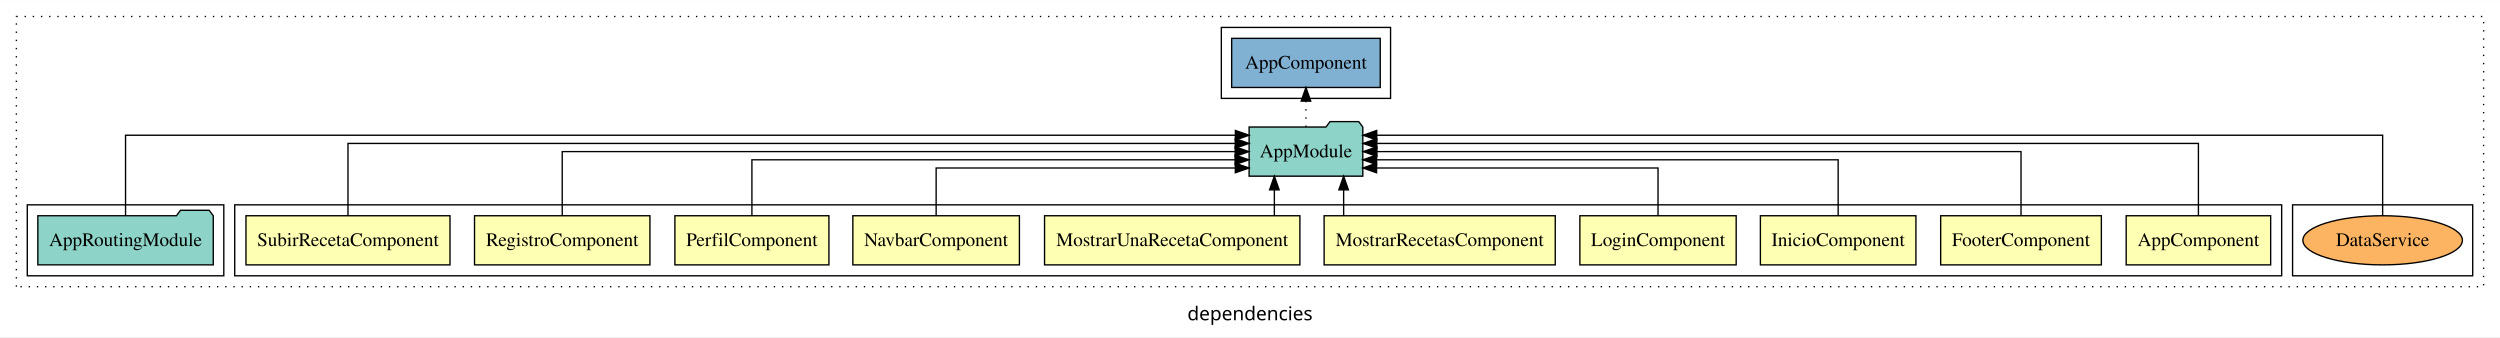
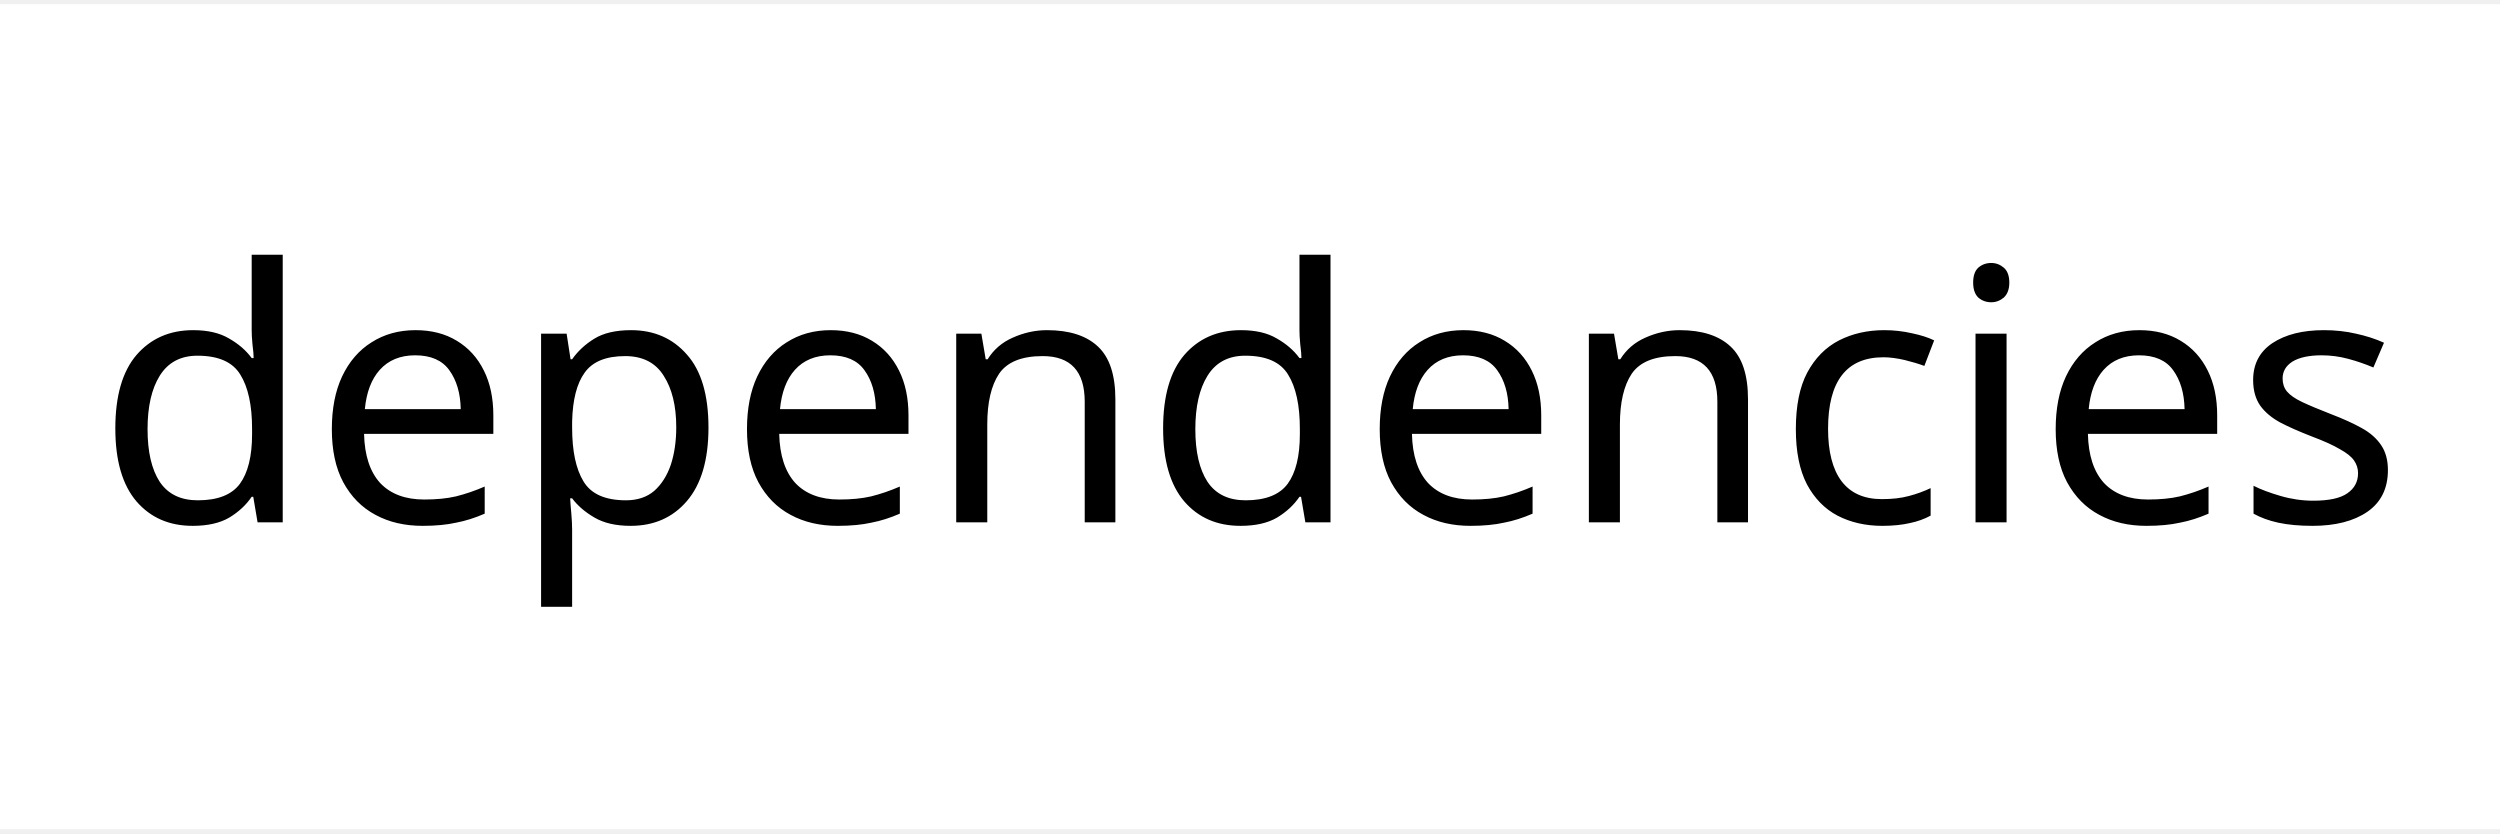
- <svg xmlns="http://www.w3.org/2000/svg" width="1832pt" height="247pt" viewBox="0.00 0.00 1832.00 246.80">
-   <g id="graph0" class="graph" transform="scale(1 1) rotate(0) translate(4 242.8)">
-     <polygon fill="white" stroke="transparent" points="-4,4 -4,-242.8 1828,-242.8 1828,4 -4,4" />
-     <text text-anchor="middle" x="912" y="-8.2" font-family="sans-serif" font-size="14.00">dependencies</text>
-     <g id="clust1" class="cluster">
-       <polygon fill="none" stroke="black" stroke-dasharray="1,5" points="8,-32.8 8,-230.8 1816,-230.8 1816,-32.8 8,-32.8" />
-     </g>
-     <g id="clust16" class="cluster">
-       <polygon fill="none" stroke="black" points="1676,-40.8 1676,-92.8 1808,-92.8 1808,-40.8 1676,-40.8" />
-     </g>
-     <g id="clust15" class="cluster">
-       <polygon fill="none" stroke="black" points="891,-170.8 891,-222.8 1015,-222.8 1015,-170.8 891,-170.8" />
-     </g>
-     <g id="clust2" class="cluster">
-       <polygon fill="none" stroke="black" points="168,-40.8 168,-92.8 1668,-92.8 1668,-40.8 168,-40.8" />
-     </g>
-     <g id="clust13" class="cluster">
-       <polygon fill="none" stroke="black" points="16,-40.8 16,-92.8 160,-92.8 160,-40.8 16,-40.8" />
-     </g>
-     <g id="node1" class="node">
-       <polygon fill="#ffffb3" stroke="black" points="1659.94,-84.8 1554.06,-84.8 1554.06,-48.8 1659.94,-48.8 1659.94,-84.8" />
-       <text text-anchor="middle" x="1607" y="-62.6" font-family="Times,serif" font-size="14.00">AppComponent</text>
-     </g>
-     <g id="node11" class="node">
-       <polygon fill="#8dd3c7" stroke="black" points="994.66,-149.8 991.66,-153.8 970.66,-153.8 967.66,-149.8 911.34,-149.8 911.34,-113.8 994.66,-113.8 994.66,-149.8" />
-       <text text-anchor="middle" x="953" y="-127.6" font-family="Times,serif" font-size="14.00">AppModule</text>
-     </g>
-     <g id="edge1" class="edge">
-       <path fill="none" stroke="black" d="M1607,-85.08C1607,-106.12 1607,-137.8 1607,-137.8 1607,-137.8 1004.91,-137.8 1004.91,-137.8" />
-       <polygon fill="black" stroke="black" points="1004.91,-134.3 994.91,-137.8 1004.91,-141.3 1004.91,-134.3" />
-     </g>
-     <g id="node2" class="node">
-       <polygon fill="#ffffb3" stroke="black" points="1535.88,-84.8 1418.12,-84.8 1418.12,-48.8 1535.88,-48.8 1535.88,-84.8" />
-       <text text-anchor="middle" x="1477" y="-62.6" font-family="Times,serif" font-size="14.00">FooterComponent</text>
-     </g>
-     <g id="edge2" class="edge">
-       <path fill="none" stroke="black" d="M1477,-84.91C1477,-104.14 1477,-131.8 1477,-131.8 1477,-131.8 1005,-131.8 1005,-131.8" />
-       <polygon fill="black" stroke="black" points="1005,-128.3 995,-131.8 1005,-135.3 1005,-128.3" />
-     </g>
-     <g id="node3" class="node">
-       <polygon fill="#ffffb3" stroke="black" points="1399.99,-84.8 1286.01,-84.8 1286.01,-48.8 1399.99,-48.8 1399.99,-84.8" />
-       <text text-anchor="middle" x="1343" y="-62.6" font-family="Times,serif" font-size="14.00">InicioComponent</text>
-     </g>
-     <g id="edge3" class="edge">
-       <path fill="none" stroke="black" d="M1343,-84.82C1343,-102.17 1343,-125.8 1343,-125.8 1343,-125.8 1004.74,-125.8 1004.74,-125.8" />
-       <polygon fill="black" stroke="black" points="1004.74,-122.3 994.74,-125.8 1004.74,-129.3 1004.74,-122.3" />
-     </g>
-     <g id="node4" class="node">
-       <polygon fill="#ffffb3" stroke="black" points="1268.27,-84.8 1153.73,-84.8 1153.73,-48.8 1268.27,-48.8 1268.27,-84.8" />
-       <text text-anchor="middle" x="1211" y="-62.6" font-family="Times,serif" font-size="14.00">LoginComponent</text>
-     </g>
-     <g id="edge4" class="edge">
-       <path fill="none" stroke="black" d="M1211,-85.04C1211,-100.37 1211,-119.8 1211,-119.8 1211,-119.8 1004.74,-119.8 1004.74,-119.8" />
-       <polygon fill="black" stroke="black" points="1004.74,-116.3 994.74,-119.8 1004.74,-123.3 1004.74,-116.3" />
-     </g>
-     <g id="node5" class="node">
-       <polygon fill="#ffffb3" stroke="black" points="1135.69,-84.8 966.31,-84.8 966.31,-48.8 1135.69,-48.8 1135.69,-84.8" />
-       <text text-anchor="middle" x="1051" y="-62.6" font-family="Times,serif" font-size="14.00">MostrarRecetasComponent</text>
-     </g>
-     <g id="edge5" class="edge">
-       <path fill="none" stroke="black" d="M980.62,-84.91C980.62,-84.91 980.62,-103.79 980.62,-103.79" />
-       <polygon fill="black" stroke="black" points="977.12,-103.79 980.62,-113.79 984.12,-103.79 977.12,-103.79" />
-     </g>
-     <g id="node6" class="node">
-       <polygon fill="#ffffb3" stroke="black" points="948.56,-84.8 761.44,-84.8 761.44,-48.8 948.56,-48.8 948.56,-84.8" />
-       <text text-anchor="middle" x="855" y="-62.6" font-family="Times,serif" font-size="14.00">MostrarUnaRecetaComponent</text>
-     </g>
-     <g id="edge6" class="edge">
-       <path fill="none" stroke="black" d="M929.85,-84.91C929.85,-84.91 929.85,-103.79 929.85,-103.79" />
-       <polygon fill="black" stroke="black" points="926.35,-103.79 929.85,-113.79 933.35,-103.79 926.35,-103.79" />
-     </g>
-     <g id="node7" class="node">
-       <polygon fill="#ffffb3" stroke="black" points="743.03,-84.8 620.97,-84.8 620.97,-48.8 743.03,-48.8 743.03,-84.8" />
-       <text text-anchor="middle" x="682" y="-62.6" font-family="Times,serif" font-size="14.00">NavbarComponent</text>
-     </g>
-     <g id="edge7" class="edge">
-       <path fill="none" stroke="black" d="M682,-85.04C682,-100.37 682,-119.8 682,-119.8 682,-119.8 901.25,-119.8 901.25,-119.8" />
-       <polygon fill="black" stroke="black" points="901.25,-123.3 911.25,-119.8 901.25,-116.3 901.25,-123.3" />
-     </g>
-     <g id="node8" class="node">
-       <polygon fill="#ffffb3" stroke="black" points="603.44,-84.8 490.56,-84.8 490.56,-48.8 603.44,-48.8 603.44,-84.8" />
-       <text text-anchor="middle" x="547" y="-62.6" font-family="Times,serif" font-size="14.00">PerfilComponent</text>
-     </g>
-     <g id="edge8" class="edge">
-       <path fill="none" stroke="black" d="M547,-84.82C547,-102.17 547,-125.8 547,-125.8 547,-125.8 901.08,-125.8 901.08,-125.8" />
-       <polygon fill="black" stroke="black" points="901.08,-129.3 911.08,-125.8 901.08,-122.3 901.08,-129.3" />
-     </g>
-     <g id="node9" class="node">
-       <polygon fill="#ffffb3" stroke="black" points="472.27,-84.8 343.73,-84.8 343.73,-48.8 472.27,-48.8 472.27,-84.8" />
-       <text text-anchor="middle" x="408" y="-62.6" font-family="Times,serif" font-size="14.00">RegistroComponent</text>
-     </g>
-     <g id="edge9" class="edge">
-       <path fill="none" stroke="black" d="M408,-84.91C408,-104.14 408,-131.8 408,-131.8 408,-131.8 901.14,-131.8 901.14,-131.8" />
-       <polygon fill="black" stroke="black" points="901.14,-135.3 911.14,-131.8 901.14,-128.3 901.14,-135.3" />
-     </g>
-     <g id="node10" class="node">
-       <polygon fill="#ffffb3" stroke="black" points="325.75,-84.8 176.25,-84.8 176.25,-48.8 325.75,-48.8 325.75,-84.8" />
-       <text text-anchor="middle" x="251" y="-62.6" font-family="Times,serif" font-size="14.00">SubirRecetaComponent</text>
-     </g>
-     <g id="edge10" class="edge">
-       <path fill="none" stroke="black" d="M251,-85.08C251,-106.12 251,-137.8 251,-137.8 251,-137.8 901.19,-137.8 901.19,-137.8" />
-       <polygon fill="black" stroke="black" points="901.19,-141.3 911.19,-137.8 901.19,-134.3 901.19,-141.3" />
-     </g>
-     <g id="node13" class="node">
-       <polygon fill="#80b1d3" stroke="black" points="1007.44,-214.8 898.56,-214.8 898.56,-178.8 1007.44,-178.8 1007.44,-214.8" />
-       <text text-anchor="middle" x="953" y="-192.6" font-family="Times,serif" font-size="14.00">AppComponent </text>
-     </g>
-     <g id="edge12" class="edge">
-       <path fill="none" stroke="black" stroke-dasharray="1,5" d="M953,-149.91C953,-149.91 953,-168.79 953,-168.79" />
-       <polygon fill="black" stroke="black" points="949.5,-168.79 953,-178.79 956.5,-168.79 949.5,-168.79" />
-     </g>
-     <g id="node12" class="node">
-       <polygon fill="#8dd3c7" stroke="black" points="152.28,-84.8 149.28,-88.8 128.28,-88.8 125.28,-84.8 23.72,-84.8 23.72,-48.8 152.28,-48.8 152.28,-84.8" />
-       <text text-anchor="middle" x="88" y="-62.6" font-family="Times,serif" font-size="14.00">AppRoutingModule</text>
-     </g>
-     <g id="edge11" class="edge">
-       <path fill="none" stroke="black" d="M88,-85.05C88,-107.82 88,-143.8 88,-143.8 88,-143.8 901.28,-143.8 901.28,-143.8" />
-       <polygon fill="black" stroke="black" points="901.28,-147.3 911.28,-143.8 901.28,-140.3 901.28,-147.3" />
-     </g>
-     <g id="node14" class="node">
-       <ellipse fill="#fdb462" stroke="black" cx="1742" cy="-66.8" rx="58.45" ry="18" />
-       <text text-anchor="middle" x="1742" y="-62.6" font-family="Times,serif" font-size="14.00">DataService</text>
-     </g>
-     <g id="edge13" class="edge">
-       <path fill="none" stroke="black" d="M1742,-85.05C1742,-107.82 1742,-143.8 1742,-143.8 1742,-143.8 1004.86,-143.8 1004.86,-143.8" />
-       <polygon fill="black" stroke="black" points="1004.86,-140.3 994.86,-143.8 1004.86,-147.3 1004.86,-140.3" />
-     </g>
+ <svg xmlns="http://www.w3.org/2000/svg" width="99pt" height="33pt" viewBox="0.00 0.00 99.41 32.80">
+   <g id="graph0" class="graph" transform="scale(1 1) rotate(0) translate(4 28.8)">
+     <polygon fill="white" stroke="transparent" points="-4,4 -4,-28.8 95.41,-28.8 95.41,4 -4,4" />
+     <text text-anchor="middle" x="45.7" y="-8.2" font-family="sans-serif" font-size="14.00">dependencies</text>
  </g>
</svg>
